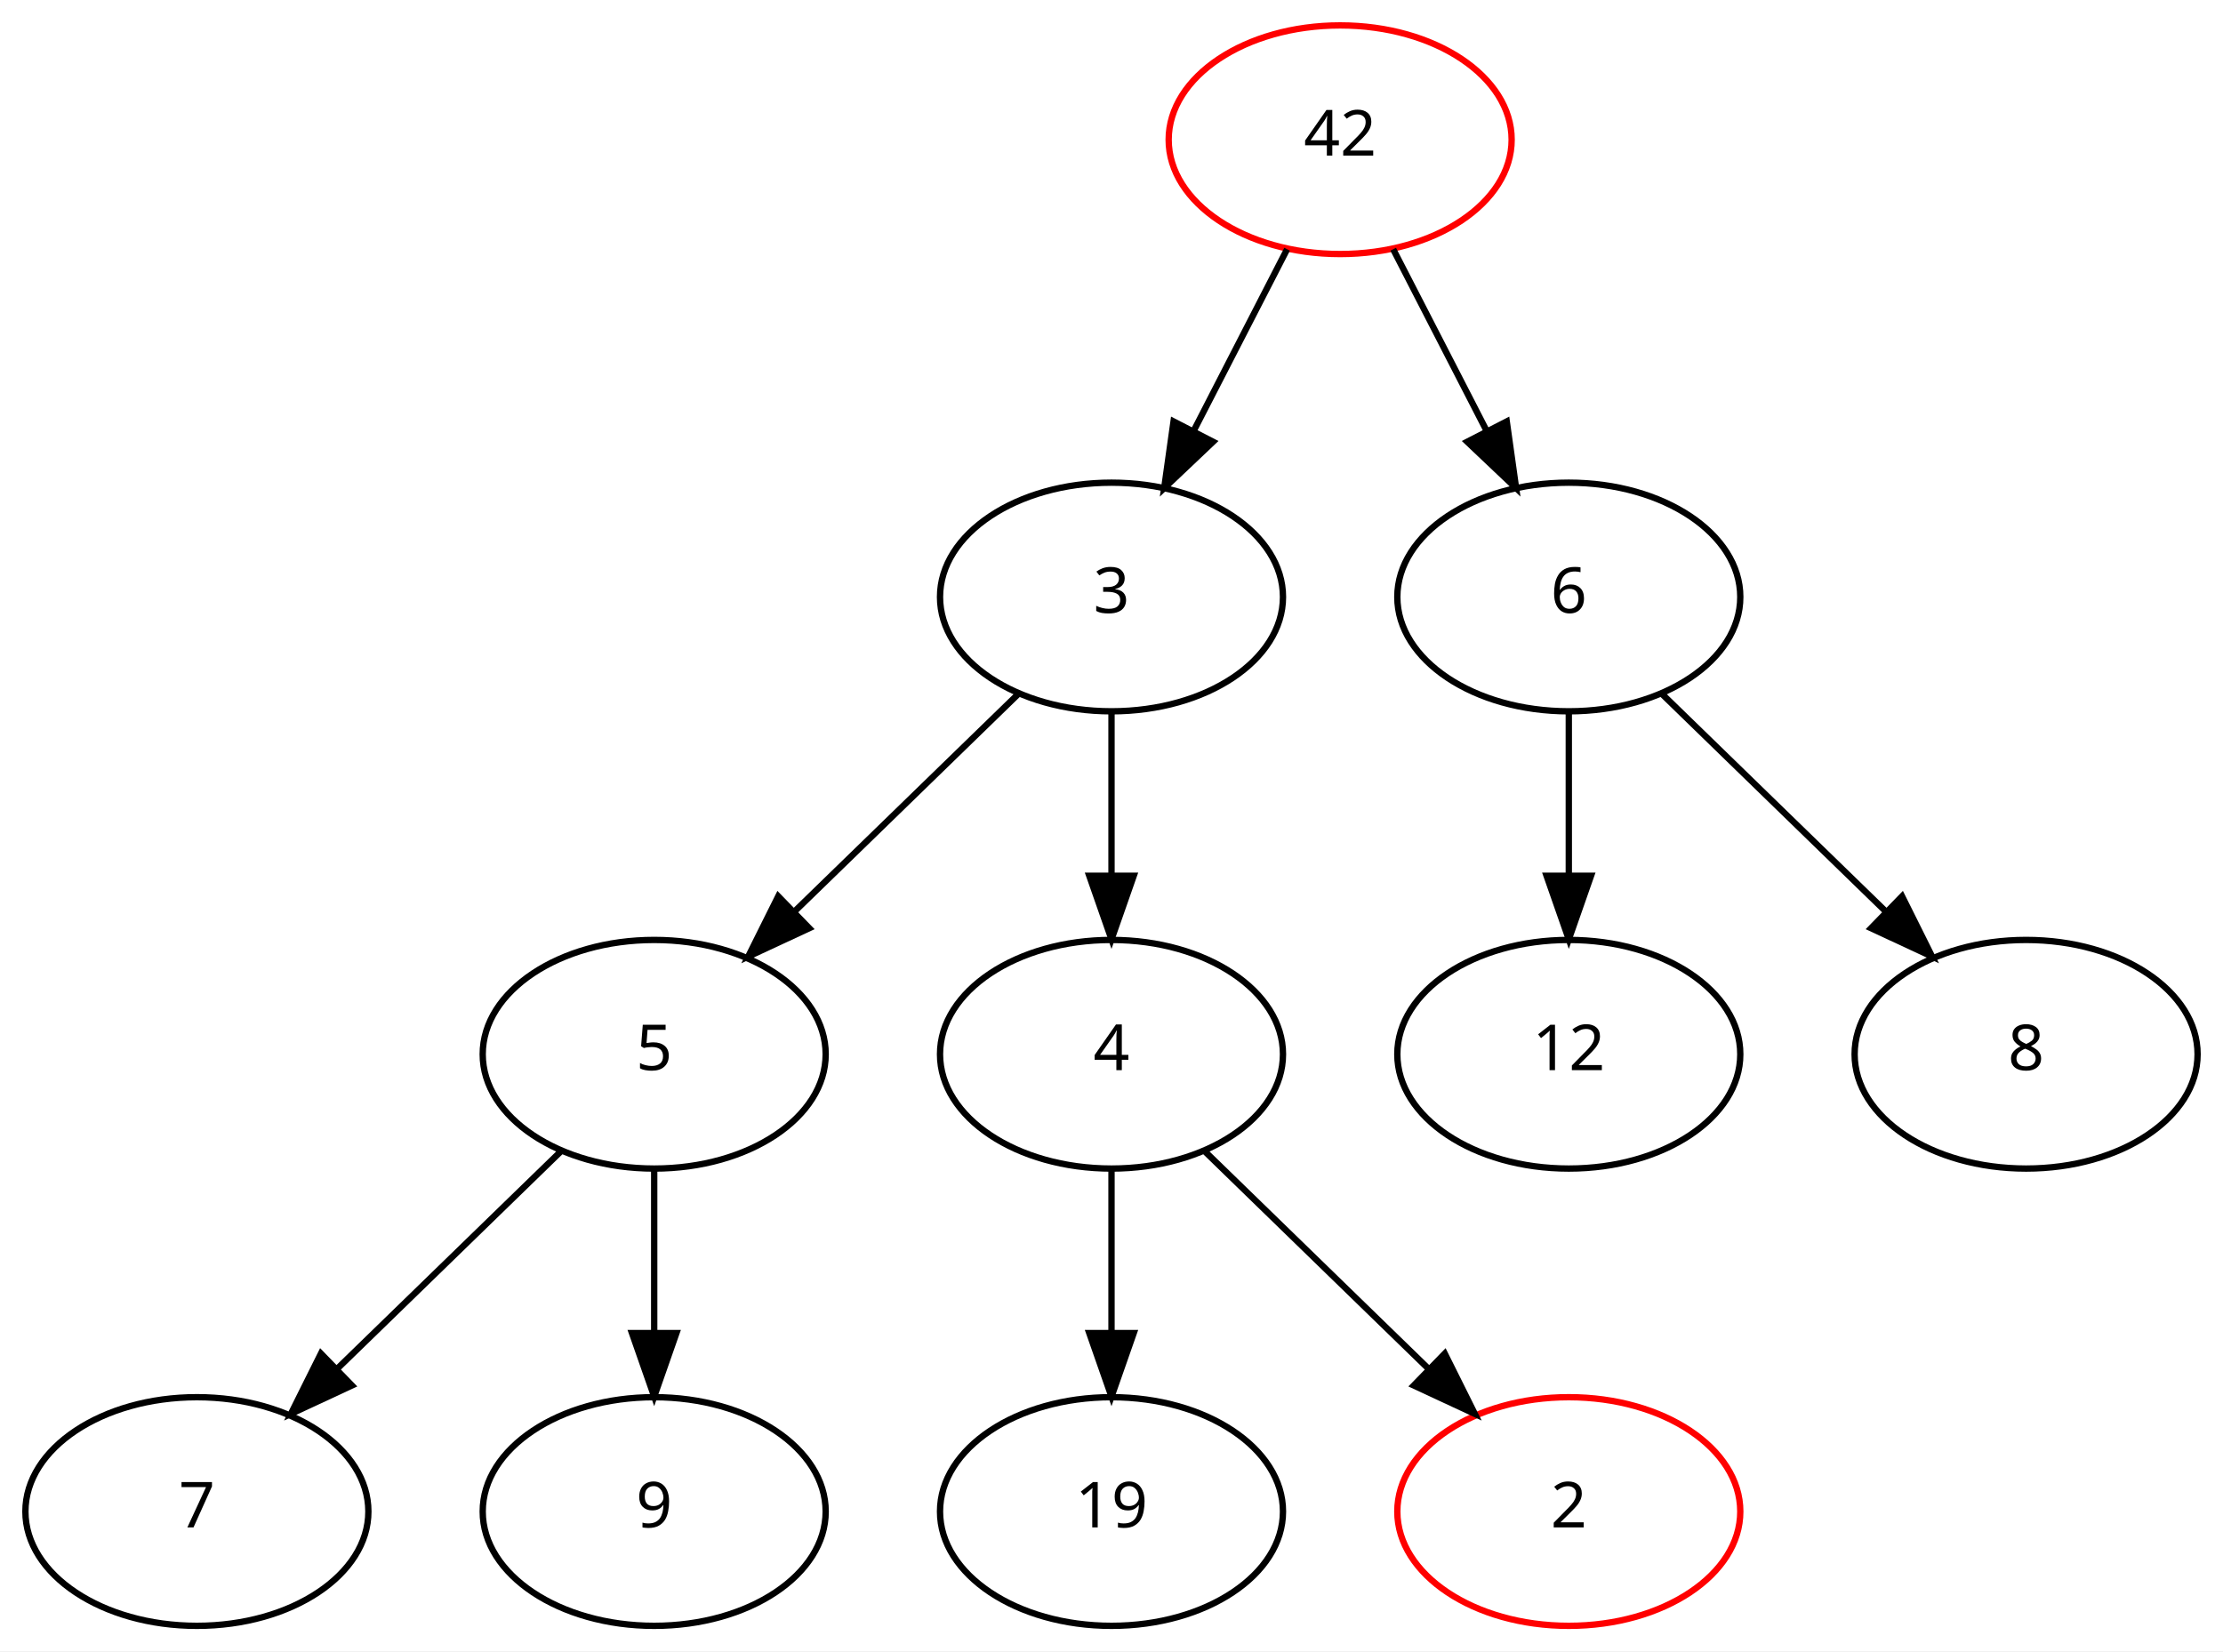
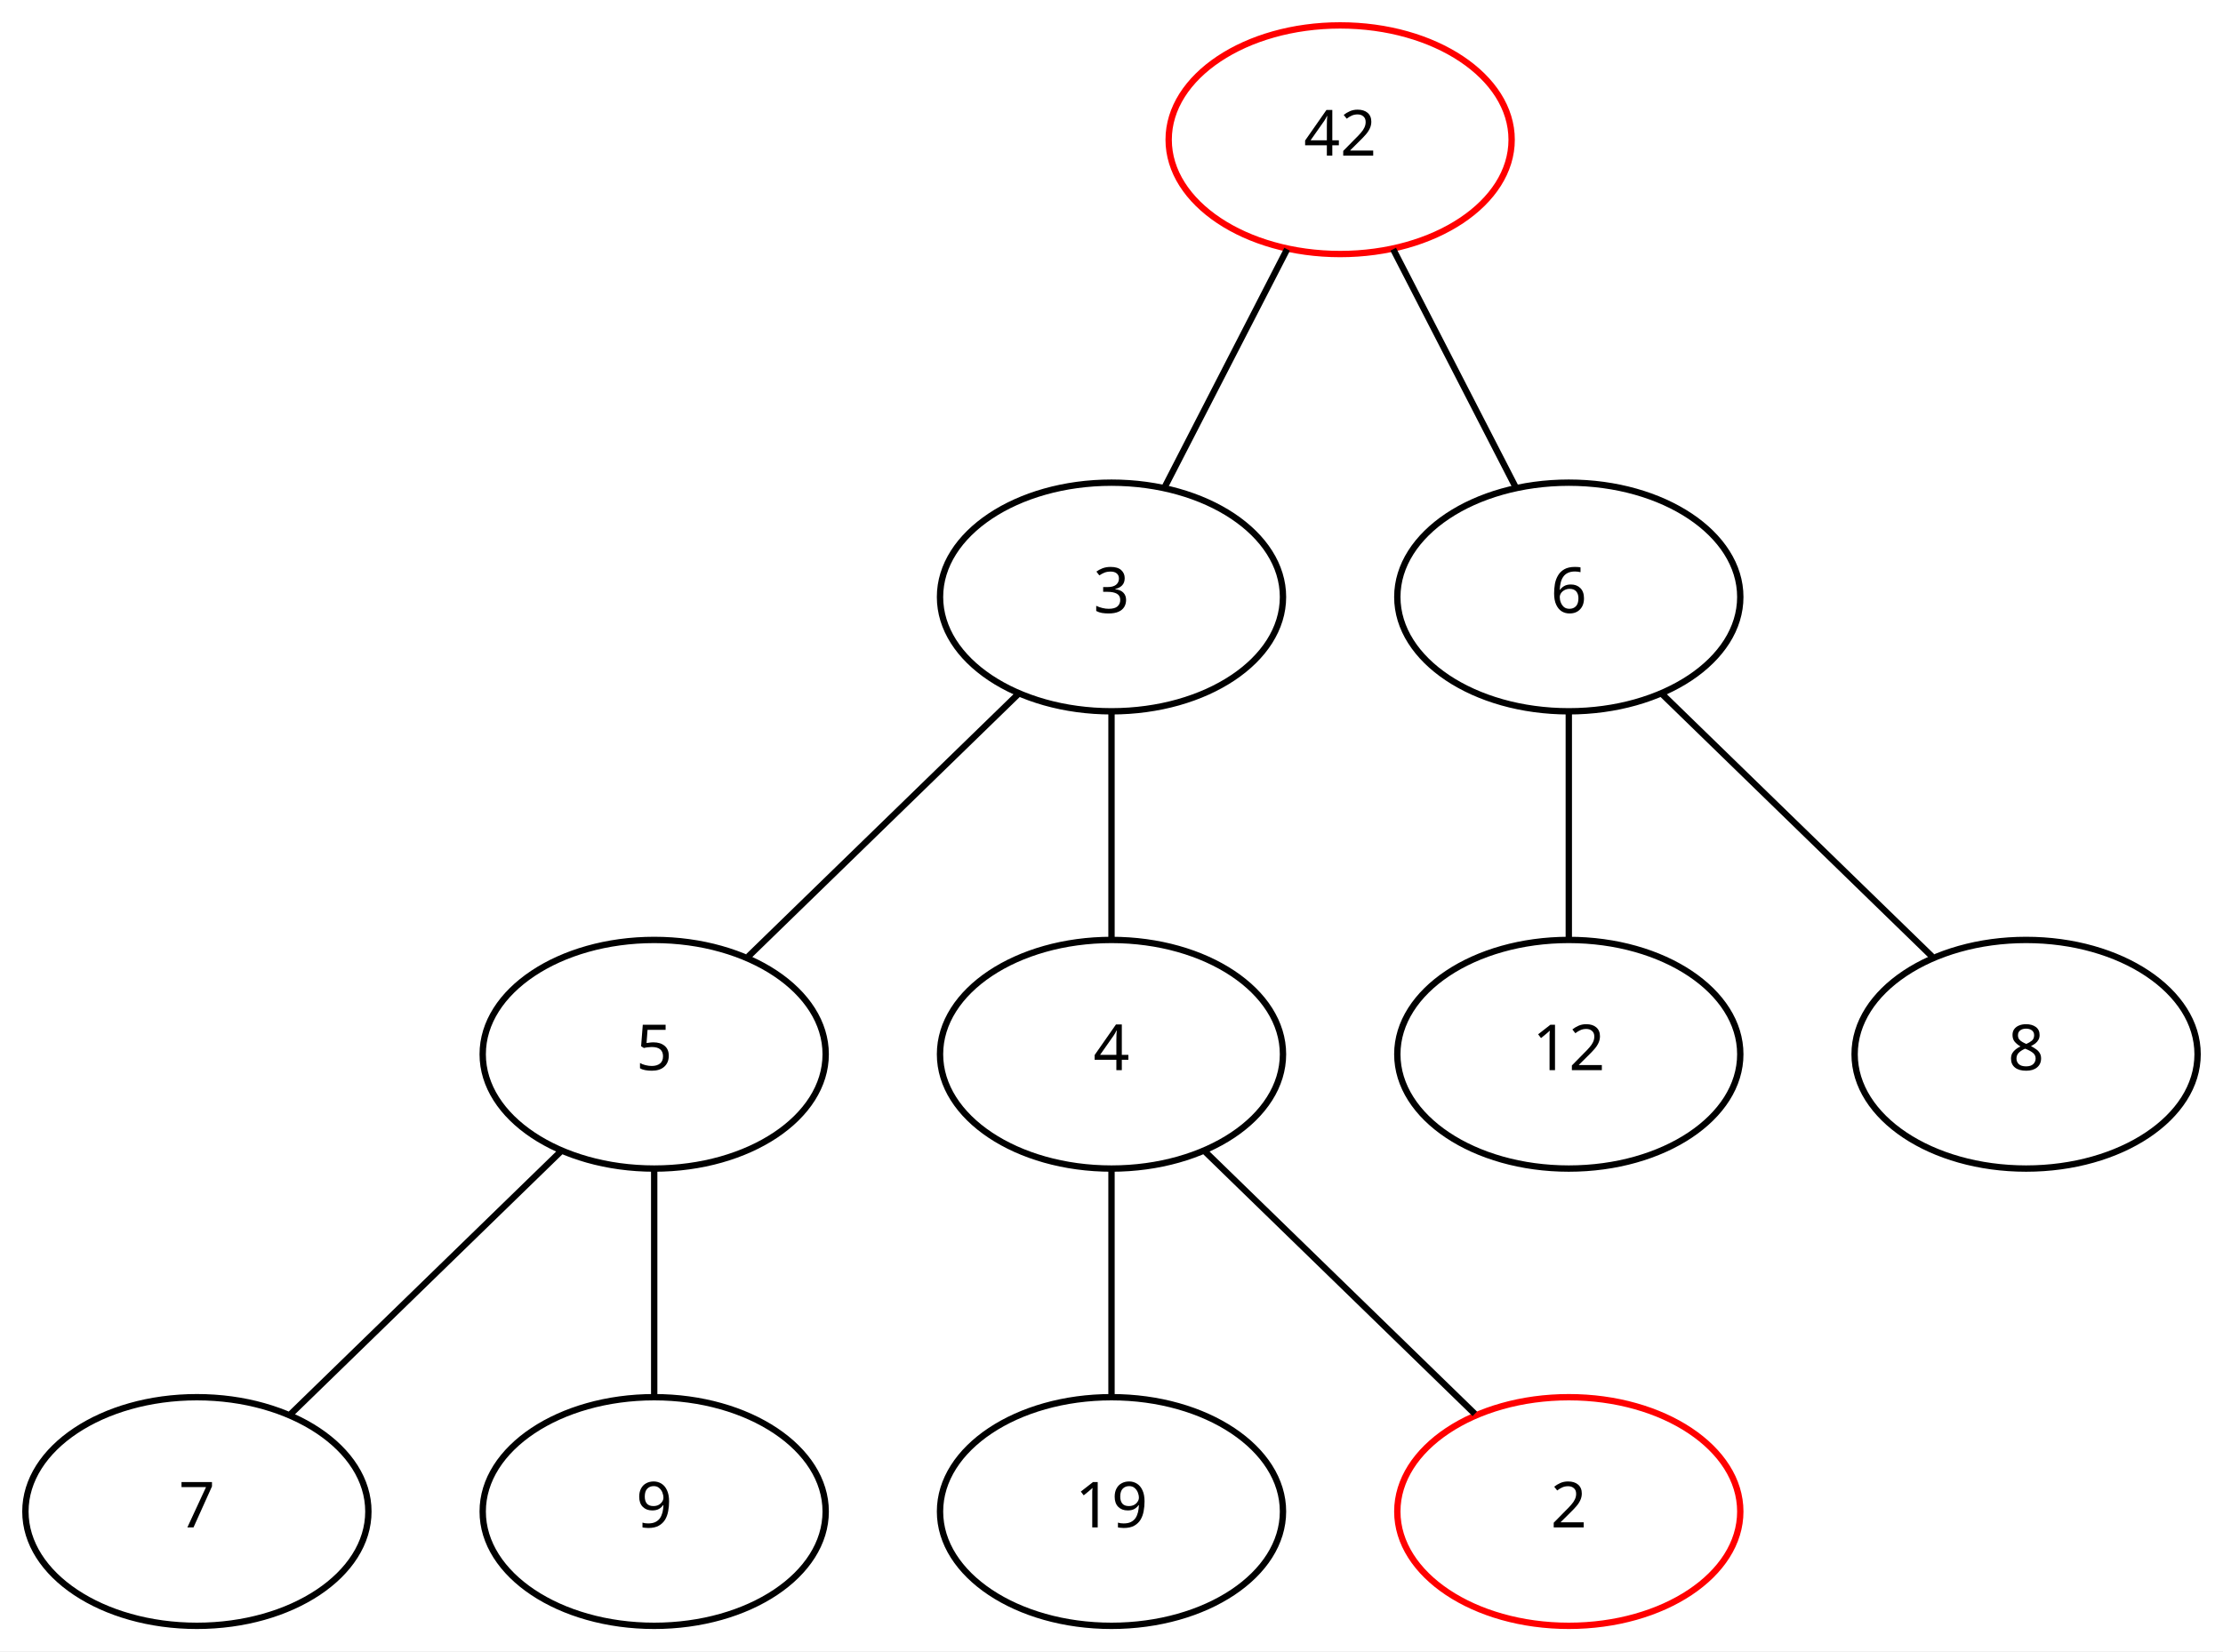
<svg xmlns="http://www.w3.org/2000/svg" width="350pt" height="260pt" viewBox="0.00 0.00 350.00 260.00">
  <g id="graph0" class="graph" transform="scale(1 1) rotate(0) translate(4 256)">
    <polygon fill="white" stroke="transparent" points="-4,4 -4,-256 346,-256 346,4 -4,4" />
    <g id="node1" class="node">
      <ellipse fill="none" stroke="red" cx="207" cy="-234" rx="27" ry="18" />
      <text text-anchor="middle" x="207" y="-231.5" font-family="JetBrainsMono Nerd Font" font-size="10.00">42</text>
    </g>
    <g id="node3" class="node">
      <ellipse fill="none" stroke="black" cx="171" cy="-162" rx="27" ry="18" />
      <text text-anchor="middle" x="171" y="-159.5" font-family="JetBrainsMono Nerd Font" font-size="10.00">3</text>
    </g>
    <g id="edge1" class="edge">
-       <path fill="none" stroke="black" d="M198.65,-216.76C194.29,-208.28 188.85,-197.71 183.96,-188.2" />
-       <polygon fill="black" stroke="black" points="186.99,-186.44 179.3,-179.15 180.77,-189.64 186.99,-186.44" />
+       <path fill="none" stroke="black" d="M198.65,-216.76C192.83,-205.46 185.11,-190.44 179.3,-179.15" />
    </g>
    <g id="node4" class="node">
      <ellipse fill="none" stroke="black" cx="243" cy="-162" rx="27" ry="18" />
      <text text-anchor="middle" x="243" y="-159.5" font-family="JetBrainsMono Nerd Font" font-size="10.00">6</text>
    </g>
    <g id="edge2" class="edge">
-       <path fill="none" stroke="black" d="M215.35,-216.76C219.71,-208.28 225.15,-197.71 230.04,-188.2" />
-       <polygon fill="black" stroke="black" points="233.23,-189.64 234.7,-179.15 227.01,-186.44 233.23,-189.64" />
+       <path fill="none" stroke="black" d="M215.35,-216.76C221.17,-205.46 228.89,-190.44 234.7,-179.15" />
    </g>
    <g id="node2" class="node">
      <ellipse fill="none" stroke="red" cx="243" cy="-18" rx="27" ry="18" />
      <text text-anchor="middle" x="243" y="-15.5" font-family="JetBrainsMono Nerd Font" font-size="10.00">2</text>
    </g>
    <g id="node5" class="node">
      <ellipse fill="none" stroke="black" cx="99" cy="-90" rx="27" ry="18" />
      <text text-anchor="middle" x="99" y="-87.5" font-family="JetBrainsMono Nerd Font" font-size="10.00">5</text>
    </g>
    <g id="edge3" class="edge">
-       <path fill="none" stroke="black" d="M156.43,-146.83C146.25,-136.94 132.48,-123.55 120.97,-112.36" />
-       <polygon fill="black" stroke="black" points="123.41,-109.85 113.8,-105.38 118.53,-114.87 123.41,-109.85" />
+       <path fill="none" stroke="black" d="M156.43,-146.83C144.02,-134.77 126.27,-117.51 113.8,-105.38" />
    </g>
    <g id="node6" class="node">
      <ellipse fill="none" stroke="black" cx="171" cy="-90" rx="27" ry="18" />
      <text text-anchor="middle" x="171" y="-87.5" font-family="JetBrainsMono Nerd Font" font-size="10.00">4</text>
    </g>
    <g id="edge4" class="edge">
-       <path fill="none" stroke="black" d="M171,-143.7C171,-135.98 171,-126.71 171,-118.11" />
-       <polygon fill="black" stroke="black" points="174.5,-118.1 171,-108.1 167.5,-118.1 174.5,-118.1" />
+       <path fill="none" stroke="black" d="M171,-143.7C171,-132.85 171,-118.92 171,-108.1" />
    </g>
    <g id="node7" class="node">
      <ellipse fill="none" stroke="black" cx="243" cy="-90" rx="27" ry="18" />
      <text text-anchor="middle" x="243" y="-87.5" font-family="JetBrainsMono Nerd Font" font-size="10.00">12</text>
    </g>
    <g id="edge5" class="edge">
-       <path fill="none" stroke="black" d="M243,-143.7C243,-135.98 243,-126.71 243,-118.11" />
-       <polygon fill="black" stroke="black" points="246.5,-118.1 243,-108.1 239.5,-118.1 246.5,-118.1" />
+       <path fill="none" stroke="black" d="M243,-143.7C243,-132.85 243,-118.92 243,-108.1" />
    </g>
    <g id="node8" class="node">
      <ellipse fill="none" stroke="black" cx="315" cy="-90" rx="27" ry="18" />
      <text text-anchor="middle" x="315" y="-87.5" font-family="JetBrainsMono Nerd Font" font-size="10.00">8</text>
    </g>
    <g id="edge6" class="edge">
-       <path fill="none" stroke="black" d="M257.57,-146.83C267.75,-136.94 281.52,-123.55 293.03,-112.36" />
-       <polygon fill="black" stroke="black" points="295.47,-114.87 300.2,-105.38 290.59,-109.85 295.47,-114.87" />
+       <path fill="none" stroke="black" d="M257.57,-146.83C269.98,-134.77 287.73,-117.51 300.2,-105.38" />
    </g>
    <g id="node9" class="node">
      <ellipse fill="none" stroke="black" cx="27" cy="-18" rx="27" ry="18" />
      <text text-anchor="middle" x="27" y="-15.5" font-family="JetBrainsMono Nerd Font" font-size="10.00">7</text>
    </g>
    <g id="edge7" class="edge">
-       <path fill="none" stroke="black" d="M84.43,-74.83C74.25,-64.94 60.48,-51.55 48.97,-40.36" />
-       <polygon fill="black" stroke="black" points="51.41,-37.85 41.8,-33.38 46.53,-42.87 51.41,-37.85" />
+       <path fill="none" stroke="black" d="M84.43,-74.83C72.02,-62.77 54.27,-45.51 41.8,-33.38" />
    </g>
    <g id="node10" class="node">
      <ellipse fill="none" stroke="black" cx="99" cy="-18" rx="27" ry="18" />
      <text text-anchor="middle" x="99" y="-15.5" font-family="JetBrainsMono Nerd Font" font-size="10.00">9</text>
    </g>
    <g id="edge8" class="edge">
-       <path fill="none" stroke="black" d="M99,-71.7C99,-63.98 99,-54.71 99,-46.11" />
-       <polygon fill="black" stroke="black" points="102.5,-46.1 99,-36.1 95.5,-46.1 102.5,-46.1" />
+       <path fill="none" stroke="black" d="M99,-71.7C99,-60.85 99,-46.92 99,-36.1" />
    </g>
    <g id="edge10" class="edge">
-       <path fill="none" stroke="black" d="M185.57,-74.83C195.75,-64.94 209.52,-51.55 221.03,-40.36" />
-       <polygon fill="black" stroke="black" points="223.47,-42.87 228.2,-33.38 218.59,-37.85 223.47,-42.87" />
+       <path fill="none" stroke="black" d="M185.57,-74.83C197.98,-62.77 215.73,-45.51 228.2,-33.38" />
    </g>
    <g id="node11" class="node">
      <ellipse fill="none" stroke="black" cx="171" cy="-18" rx="27" ry="18" />
      <text text-anchor="middle" x="171" y="-15.5" font-family="JetBrainsMono Nerd Font" font-size="10.00">19</text>
    </g>
    <g id="edge9" class="edge">
-       <path fill="none" stroke="black" d="M171,-71.7C171,-63.98 171,-54.71 171,-46.11" />
-       <polygon fill="black" stroke="black" points="174.5,-46.1 171,-36.1 167.5,-46.1 174.5,-46.1" />
+       <path fill="none" stroke="black" d="M171,-71.7C171,-60.85 171,-46.92 171,-36.1" />
    </g>
  </g>
</svg>
